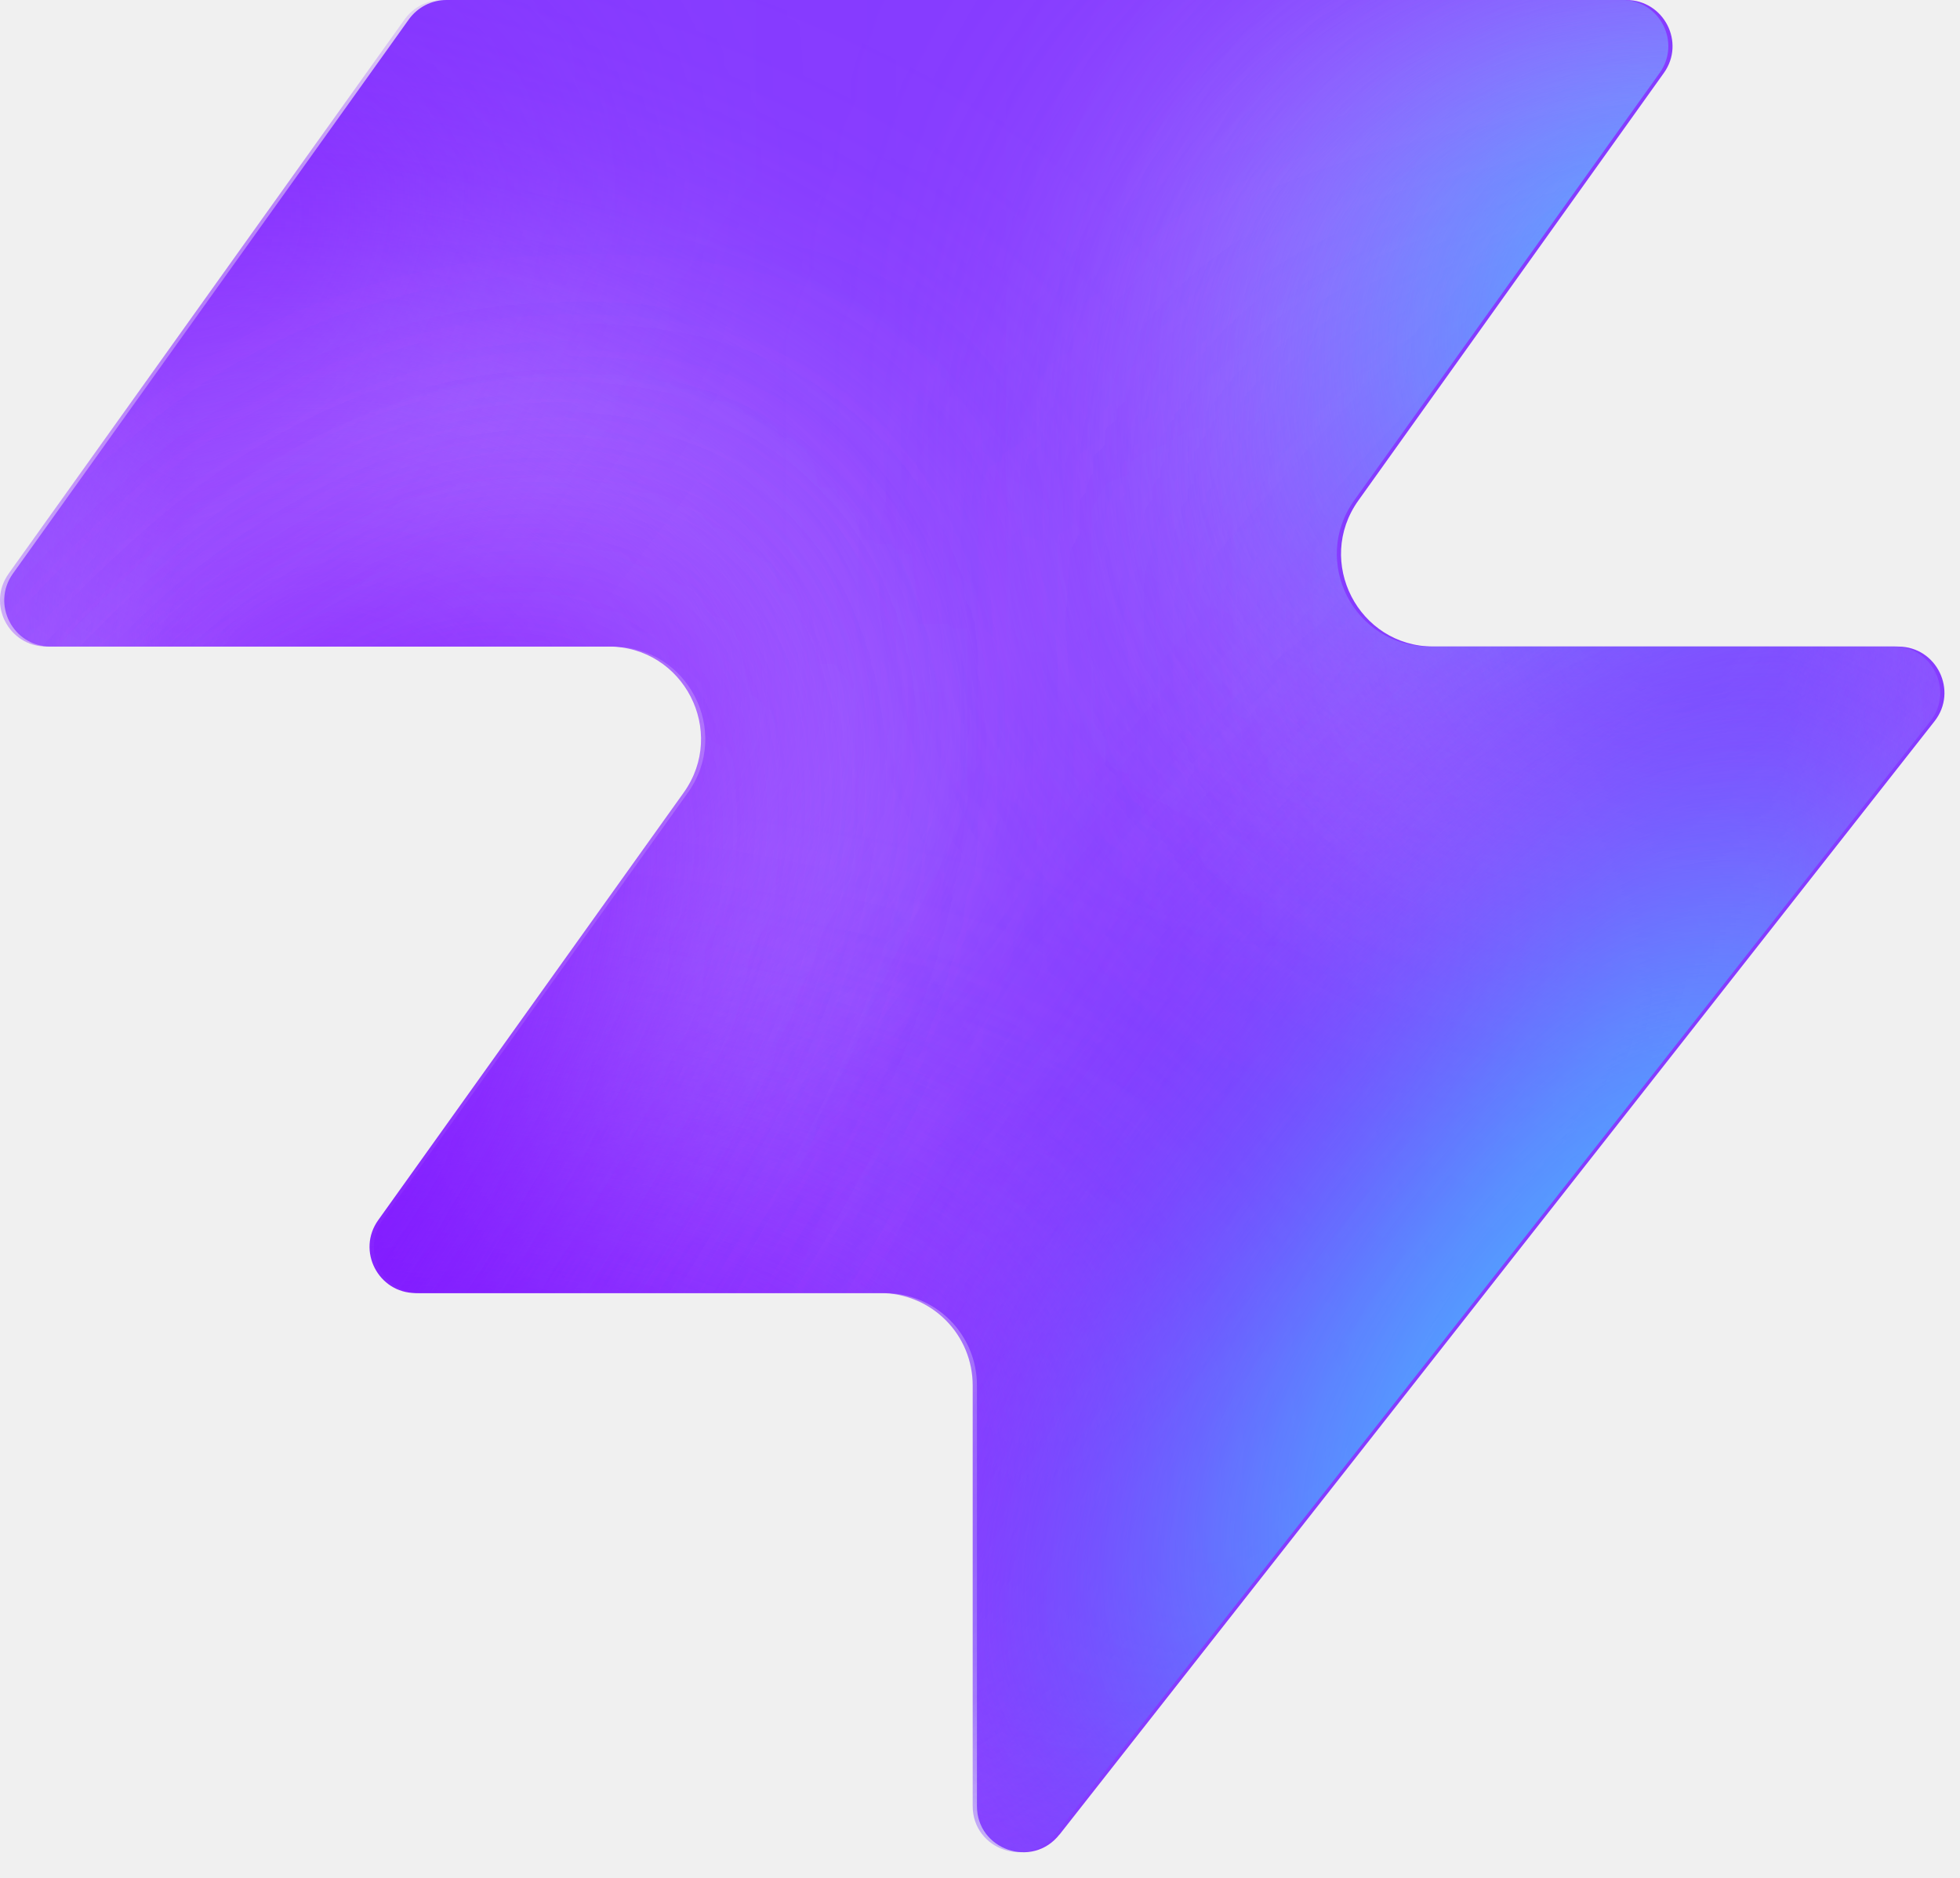
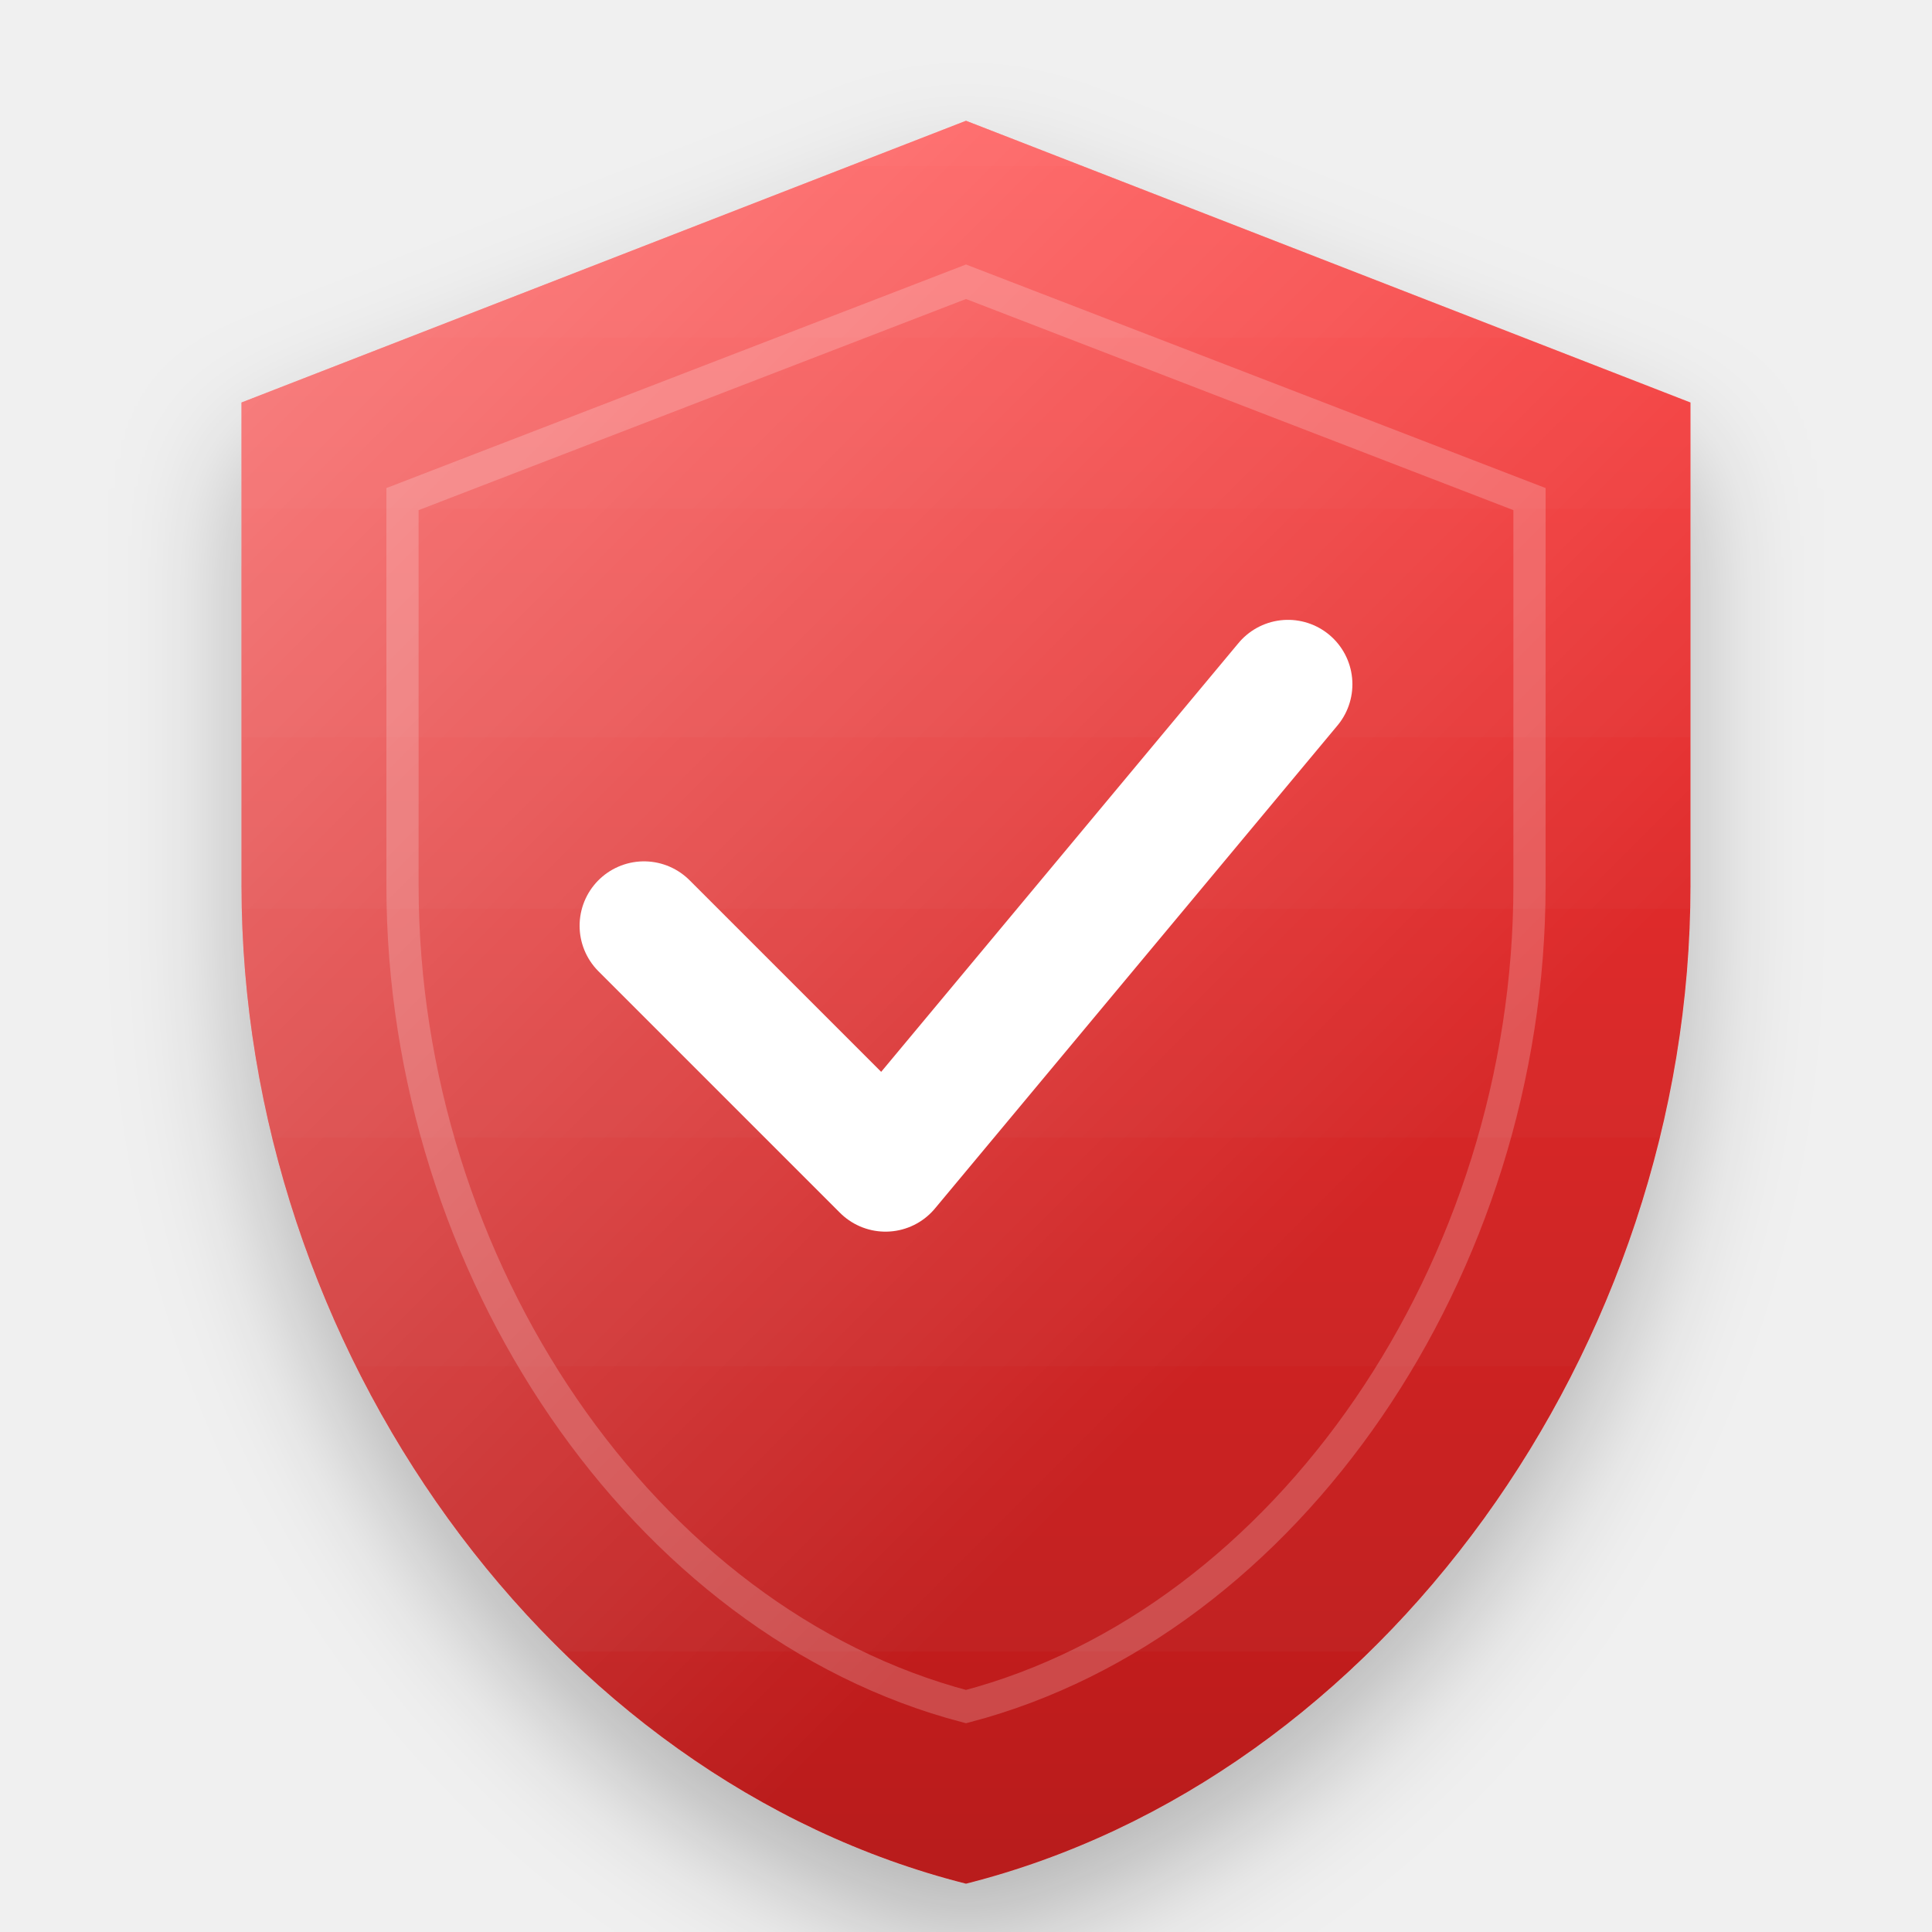
- <svg xmlns="http://www.w3.org/2000/svg" width="48" height="46" fill="none" viewBox="0 0 48 46">
-   <path fill="#863bff" d="M25.946 44.938c-.664.845-2.021.375-2.021-.698V33.937a2.26 2.26 0 0 0-2.262-2.262H10.287c-.92 0-1.456-1.04-.92-1.788l7.48-10.471c1.07-1.497 0-3.578-1.842-3.578H1.237c-.92 0-1.456-1.04-.92-1.788L10.013.474c.214-.297.556-.474.92-.474h28.894c.92 0 1.456 1.04.92 1.788l-7.48 10.471c-1.07 1.498 0 3.579 1.842 3.579h11.377c.943 0 1.473 1.088.89 1.83L25.947 44.94z" style="fill:#863bff;fill:color(display-p3 .525 .23 1);fill-opacity:1" />
-   <mask id="a" width="48" height="46" x="0" y="0" maskUnits="userSpaceOnUse" style="mask-type:alpha">
-     <path fill="#000" d="M25.842 44.938c-.664.844-2.021.375-2.021-.698V33.937a2.26 2.26 0 0 0-2.262-2.262H10.183c-.92 0-1.456-1.04-.92-1.788l7.48-10.471c1.07-1.498 0-3.579-1.842-3.579H1.133c-.92 0-1.456-1.04-.92-1.787L9.91.473c.214-.297.556-.474.92-.474h28.894c.92 0 1.456 1.04.92 1.788l-7.48 10.471c-1.07 1.498 0 3.578 1.842 3.578h11.377c.943 0 1.473 1.088.89 1.832L25.843 44.94z" style="fill:#000;fill-opacity:1" />
-   </mask>
-   <g mask="url(#a)">
-     <g filter="url(#b)">
-       <ellipse cx="5.508" cy="14.704" fill="#ede6ff" rx="5.508" ry="14.704" style="fill:#ede6ff;fill:color(display-p3 .927 .903 1);fill-opacity:1" transform="matrix(.00324 1 1 -.00324 -4.47 31.516)" />
-     </g>
-     <g filter="url(#c)">
-       <ellipse cx="10.399" cy="29.851" fill="#ede6ff" rx="10.399" ry="29.851" style="fill:#ede6ff;fill:color(display-p3 .927 .903 1);fill-opacity:1" transform="matrix(.00324 1 1 -.00324 -39.328 7.883)" />
-     </g>
-     <g filter="url(#d)">
-       <ellipse cx="5.508" cy="30.487" fill="#7e14ff" rx="5.508" ry="30.487" style="fill:#7e14ff;fill:color(display-p3 .492 .077 1);fill-opacity:1" transform="rotate(89.814 -25.913 -14.639)scale(1 -1)" />
-     </g>
-     <g filter="url(#e)">
-       <ellipse cx="5.508" cy="30.599" fill="#7e14ff" rx="5.508" ry="30.599" style="fill:#7e14ff;fill:color(display-p3 .492 .077 1);fill-opacity:1" transform="rotate(89.814 -32.644 -3.334)scale(1 -1)" />
-     </g>
-     <g filter="url(#f)">
-       <ellipse cx="5.508" cy="30.599" fill="#7e14ff" rx="5.508" ry="30.599" style="fill:#7e14ff;fill:color(display-p3 .492 .077 1);fill-opacity:1" transform="matrix(.00324 1 1 -.00324 -34.34 30.47)" />
-     </g>
-     <g filter="url(#g)">
-       <ellipse cx="14.072" cy="22.078" fill="#ede6ff" rx="14.072" ry="22.078" style="fill:#ede6ff;fill:color(display-p3 .927 .903 1);fill-opacity:1" transform="rotate(93.35 24.506 48.493)scale(-1 1)" />
-     </g>
-     <g filter="url(#h)">
-       <ellipse cx="3.47" cy="21.501" fill="#7e14ff" rx="3.47" ry="21.501" style="fill:#7e14ff;fill:color(display-p3 .492 .077 1);fill-opacity:1" transform="rotate(89.009 28.708 47.59)scale(-1 1)" />
-     </g>
-     <g filter="url(#i)">
-       <ellipse cx="3.47" cy="21.501" fill="#7e14ff" rx="3.47" ry="21.501" style="fill:#7e14ff;fill:color(display-p3 .492 .077 1);fill-opacity:1" transform="rotate(89.009 28.708 47.59)scale(-1 1)" />
-     </g>
-     <g filter="url(#j)">
-       <ellipse cx=".387" cy="8.972" fill="#7e14ff" rx="4.407" ry="29.108" style="fill:#7e14ff;fill:color(display-p3 .492 .077 1);fill-opacity:1" transform="rotate(39.51 .387 8.972)" />
-     </g>
-     <g filter="url(#k)">
-       <ellipse cx="47.523" cy="-6.092" fill="#7e14ff" rx="4.407" ry="29.108" style="fill:#7e14ff;fill:color(display-p3 .492 .077 1);fill-opacity:1" transform="rotate(37.892 47.523 -6.092)" />
-     </g>
-     <g filter="url(#l)">
-       <ellipse cx="41.412" cy="6.333" fill="#47bfff" rx="5.971" ry="9.665" style="fill:#47bfff;fill:color(display-p3 .28 .748 1);fill-opacity:1" transform="rotate(37.892 41.412 6.333)" />
-     </g>
-     <g filter="url(#m)">
-       <ellipse cx="-1.879" cy="38.332" fill="#7e14ff" rx="4.407" ry="29.108" style="fill:#7e14ff;fill:color(display-p3 .492 .077 1);fill-opacity:1" transform="rotate(37.892 -1.88 38.332)" />
-     </g>
-     <g filter="url(#n)">
-       <ellipse cx="-1.879" cy="38.332" fill="#7e14ff" rx="4.407" ry="29.108" style="fill:#7e14ff;fill:color(display-p3 .492 .077 1);fill-opacity:1" transform="rotate(37.892 -1.88 38.332)" />
-     </g>
-     <g filter="url(#o)">
-       <ellipse cx="35.651" cy="29.907" fill="#7e14ff" rx="4.407" ry="29.108" style="fill:#7e14ff;fill:color(display-p3 .492 .077 1);fill-opacity:1" transform="rotate(37.892 35.651 29.907)" />
-     </g>
-     <g filter="url(#p)">
-       <ellipse cx="38.418" cy="32.4" fill="#47bfff" rx="5.971" ry="15.297" style="fill:#47bfff;fill:color(display-p3 .28 .748 1);fill-opacity:1" transform="rotate(37.892 38.418 32.4)" />
-     </g>
-   </g>
+ <svg xmlns="http://www.w3.org/2000/svg" viewBox="0 0 48 48" fill="none">
  <defs>
-     <filter id="b" width="60.045" height="41.654" x="-19.77" y="16.149" color-interpolation-filters="sRGB" filterUnits="userSpaceOnUse">
-       <feFlood flood-opacity="0" result="BackgroundImageFix" />
-       <feBlend in="SourceGraphic" in2="BackgroundImageFix" result="shape" />
-       <feGaussianBlur result="effect1_foregroundBlur_2002_17158" stdDeviation="7.659" />
-     </filter>
-     <filter id="c" width="90.34" height="51.437" x="-54.613" y="-7.533" color-interpolation-filters="sRGB" filterUnits="userSpaceOnUse">
-       <feFlood flood-opacity="0" result="BackgroundImageFix" />
-       <feBlend in="SourceGraphic" in2="BackgroundImageFix" result="shape" />
-       <feGaussianBlur result="effect1_foregroundBlur_2002_17158" stdDeviation="7.659" />
-     </filter>
-     <filter id="d" width="79.355" height="29.4" x="-49.64" y="2.03" color-interpolation-filters="sRGB" filterUnits="userSpaceOnUse">
-       <feFlood flood-opacity="0" result="BackgroundImageFix" />
-       <feBlend in="SourceGraphic" in2="BackgroundImageFix" result="shape" />
-       <feGaussianBlur result="effect1_foregroundBlur_2002_17158" stdDeviation="4.596" />
-     </filter>
-     <filter id="e" width="79.579" height="29.4" x="-45.045" y="20.029" color-interpolation-filters="sRGB" filterUnits="userSpaceOnUse">
-       <feFlood flood-opacity="0" result="BackgroundImageFix" />
-       <feBlend in="SourceGraphic" in2="BackgroundImageFix" result="shape" />
-       <feGaussianBlur result="effect1_foregroundBlur_2002_17158" stdDeviation="4.596" />
-     </filter>
-     <filter id="f" width="79.579" height="29.4" x="-43.513" y="21.178" color-interpolation-filters="sRGB" filterUnits="userSpaceOnUse">
-       <feFlood flood-opacity="0" result="BackgroundImageFix" />
-       <feBlend in="SourceGraphic" in2="BackgroundImageFix" result="shape" />
-       <feGaussianBlur result="effect1_foregroundBlur_2002_17158" stdDeviation="4.596" />
-     </filter>
-     <filter id="g" width="74.749" height="58.852" x="15.756" y="-17.901" color-interpolation-filters="sRGB" filterUnits="userSpaceOnUse">
-       <feFlood flood-opacity="0" result="BackgroundImageFix" />
-       <feBlend in="SourceGraphic" in2="BackgroundImageFix" result="shape" />
-       <feGaussianBlur result="effect1_foregroundBlur_2002_17158" stdDeviation="7.659" />
-     </filter>
-     <filter id="h" width="61.377" height="25.362" x="23.548" y="2.284" color-interpolation-filters="sRGB" filterUnits="userSpaceOnUse">
-       <feFlood flood-opacity="0" result="BackgroundImageFix" />
-       <feBlend in="SourceGraphic" in2="BackgroundImageFix" result="shape" />
-       <feGaussianBlur result="effect1_foregroundBlur_2002_17158" stdDeviation="4.596" />
-     </filter>
-     <filter id="i" width="61.377" height="25.362" x="23.548" y="2.284" color-interpolation-filters="sRGB" filterUnits="userSpaceOnUse">
-       <feFlood flood-opacity="0" result="BackgroundImageFix" />
-       <feBlend in="SourceGraphic" in2="BackgroundImageFix" result="shape" />
-       <feGaussianBlur result="effect1_foregroundBlur_2002_17158" stdDeviation="4.596" />
-     </filter>
-     <filter id="j" width="56.045" height="63.649" x="-27.636" y="-22.853" color-interpolation-filters="sRGB" filterUnits="userSpaceOnUse">
-       <feFlood flood-opacity="0" result="BackgroundImageFix" />
-       <feBlend in="SourceGraphic" in2="BackgroundImageFix" result="shape" />
-       <feGaussianBlur result="effect1_foregroundBlur_2002_17158" stdDeviation="4.596" />
-     </filter>
-     <filter id="k" width="54.814" height="64.646" x="20.116" y="-38.415" color-interpolation-filters="sRGB" filterUnits="userSpaceOnUse">
-       <feFlood flood-opacity="0" result="BackgroundImageFix" />
-       <feBlend in="SourceGraphic" in2="BackgroundImageFix" result="shape" />
-       <feGaussianBlur result="effect1_foregroundBlur_2002_17158" stdDeviation="4.596" />
-     </filter>
-     <filter id="l" width="33.541" height="35.313" x="24.641" y="-11.323" color-interpolation-filters="sRGB" filterUnits="userSpaceOnUse">
-       <feFlood flood-opacity="0" result="BackgroundImageFix" />
-       <feBlend in="SourceGraphic" in2="BackgroundImageFix" result="shape" />
-       <feGaussianBlur result="effect1_foregroundBlur_2002_17158" stdDeviation="4.596" />
-     </filter>
-     <filter id="m" width="54.814" height="64.646" x="-29.286" y="6.009" color-interpolation-filters="sRGB" filterUnits="userSpaceOnUse">
-       <feFlood flood-opacity="0" result="BackgroundImageFix" />
-       <feBlend in="SourceGraphic" in2="BackgroundImageFix" result="shape" />
-       <feGaussianBlur result="effect1_foregroundBlur_2002_17158" stdDeviation="4.596" />
-     </filter>
-     <filter id="n" width="54.814" height="64.646" x="-29.286" y="6.009" color-interpolation-filters="sRGB" filterUnits="userSpaceOnUse">
-       <feFlood flood-opacity="0" result="BackgroundImageFix" />
-       <feBlend in="SourceGraphic" in2="BackgroundImageFix" result="shape" />
-       <feGaussianBlur result="effect1_foregroundBlur_2002_17158" stdDeviation="4.596" />
-     </filter>
-     <filter id="o" width="54.814" height="64.646" x="8.244" y="-2.416" color-interpolation-filters="sRGB" filterUnits="userSpaceOnUse">
-       <feFlood flood-opacity="0" result="BackgroundImageFix" />
-       <feBlend in="SourceGraphic" in2="BackgroundImageFix" result="shape" />
-       <feGaussianBlur result="effect1_foregroundBlur_2002_17158" stdDeviation="4.596" />
-     </filter>
-     <filter id="p" width="39.409" height="43.623" x="18.713" y="10.588" color-interpolation-filters="sRGB" filterUnits="userSpaceOnUse">
-       <feFlood flood-opacity="0" result="BackgroundImageFix" />
-       <feBlend in="SourceGraphic" in2="BackgroundImageFix" result="shape" />
-       <feGaussianBlur result="effect1_foregroundBlur_2002_17158" stdDeviation="4.596" />
+     <linearGradient id="shieldGrad" x1="24" y1="2" x2="24" y2="46" gradientUnits="userSpaceOnUse">
+       <stop offset="0%" stop-color="#FF3B3B" />
+       <stop offset="100%" stop-color="#B91C1C" />
+     </linearGradient>
+     <linearGradient id="shine" x1="12" y1="4" x2="36" y2="28" gradientUnits="userSpaceOnUse">
+       <stop offset="0%" stop-color="#ffffff" stop-opacity="0.35" />
+       <stop offset="100%" stop-color="#ffffff" stop-opacity="0" />
+     </linearGradient>
+     <filter id="shadow" x="-10%" y="-10%" width="120%" height="130%">
+       <feDropShadow dx="0" dy="1.5" stdDeviation="1.5" flood-color="#000" flood-opacity="0.25" />
    </filter>
  </defs>
+   <path d="M24 3L6 10v12c0 11.5 7.7 22.2 18 24.8C34.3 44.2 42 33.5 42 22V10L24 3z" fill="url(#shieldGrad)" filter="url(#shadow)" />
+   <path d="M24 3L6 10v12c0 11.5 7.7 22.2 18 24.8C34.3 44.2 42 33.5 42 22V10L24 3z" fill="url(#shine)" />
+   <path d="M24 7l-14 5.4v9.6c0 9.5 6 18.3 14 20.4 8-2.1 14-10.9 14-20.4v-9.6L24 7z" fill="none" stroke="#ffffff" stroke-opacity="0.2" stroke-width="0.8" />
+   <path d="M16 23l6 6 10-12" fill="none" stroke="#fff" stroke-width="3.2" stroke-linecap="round" stroke-linejoin="round" />
</svg>
